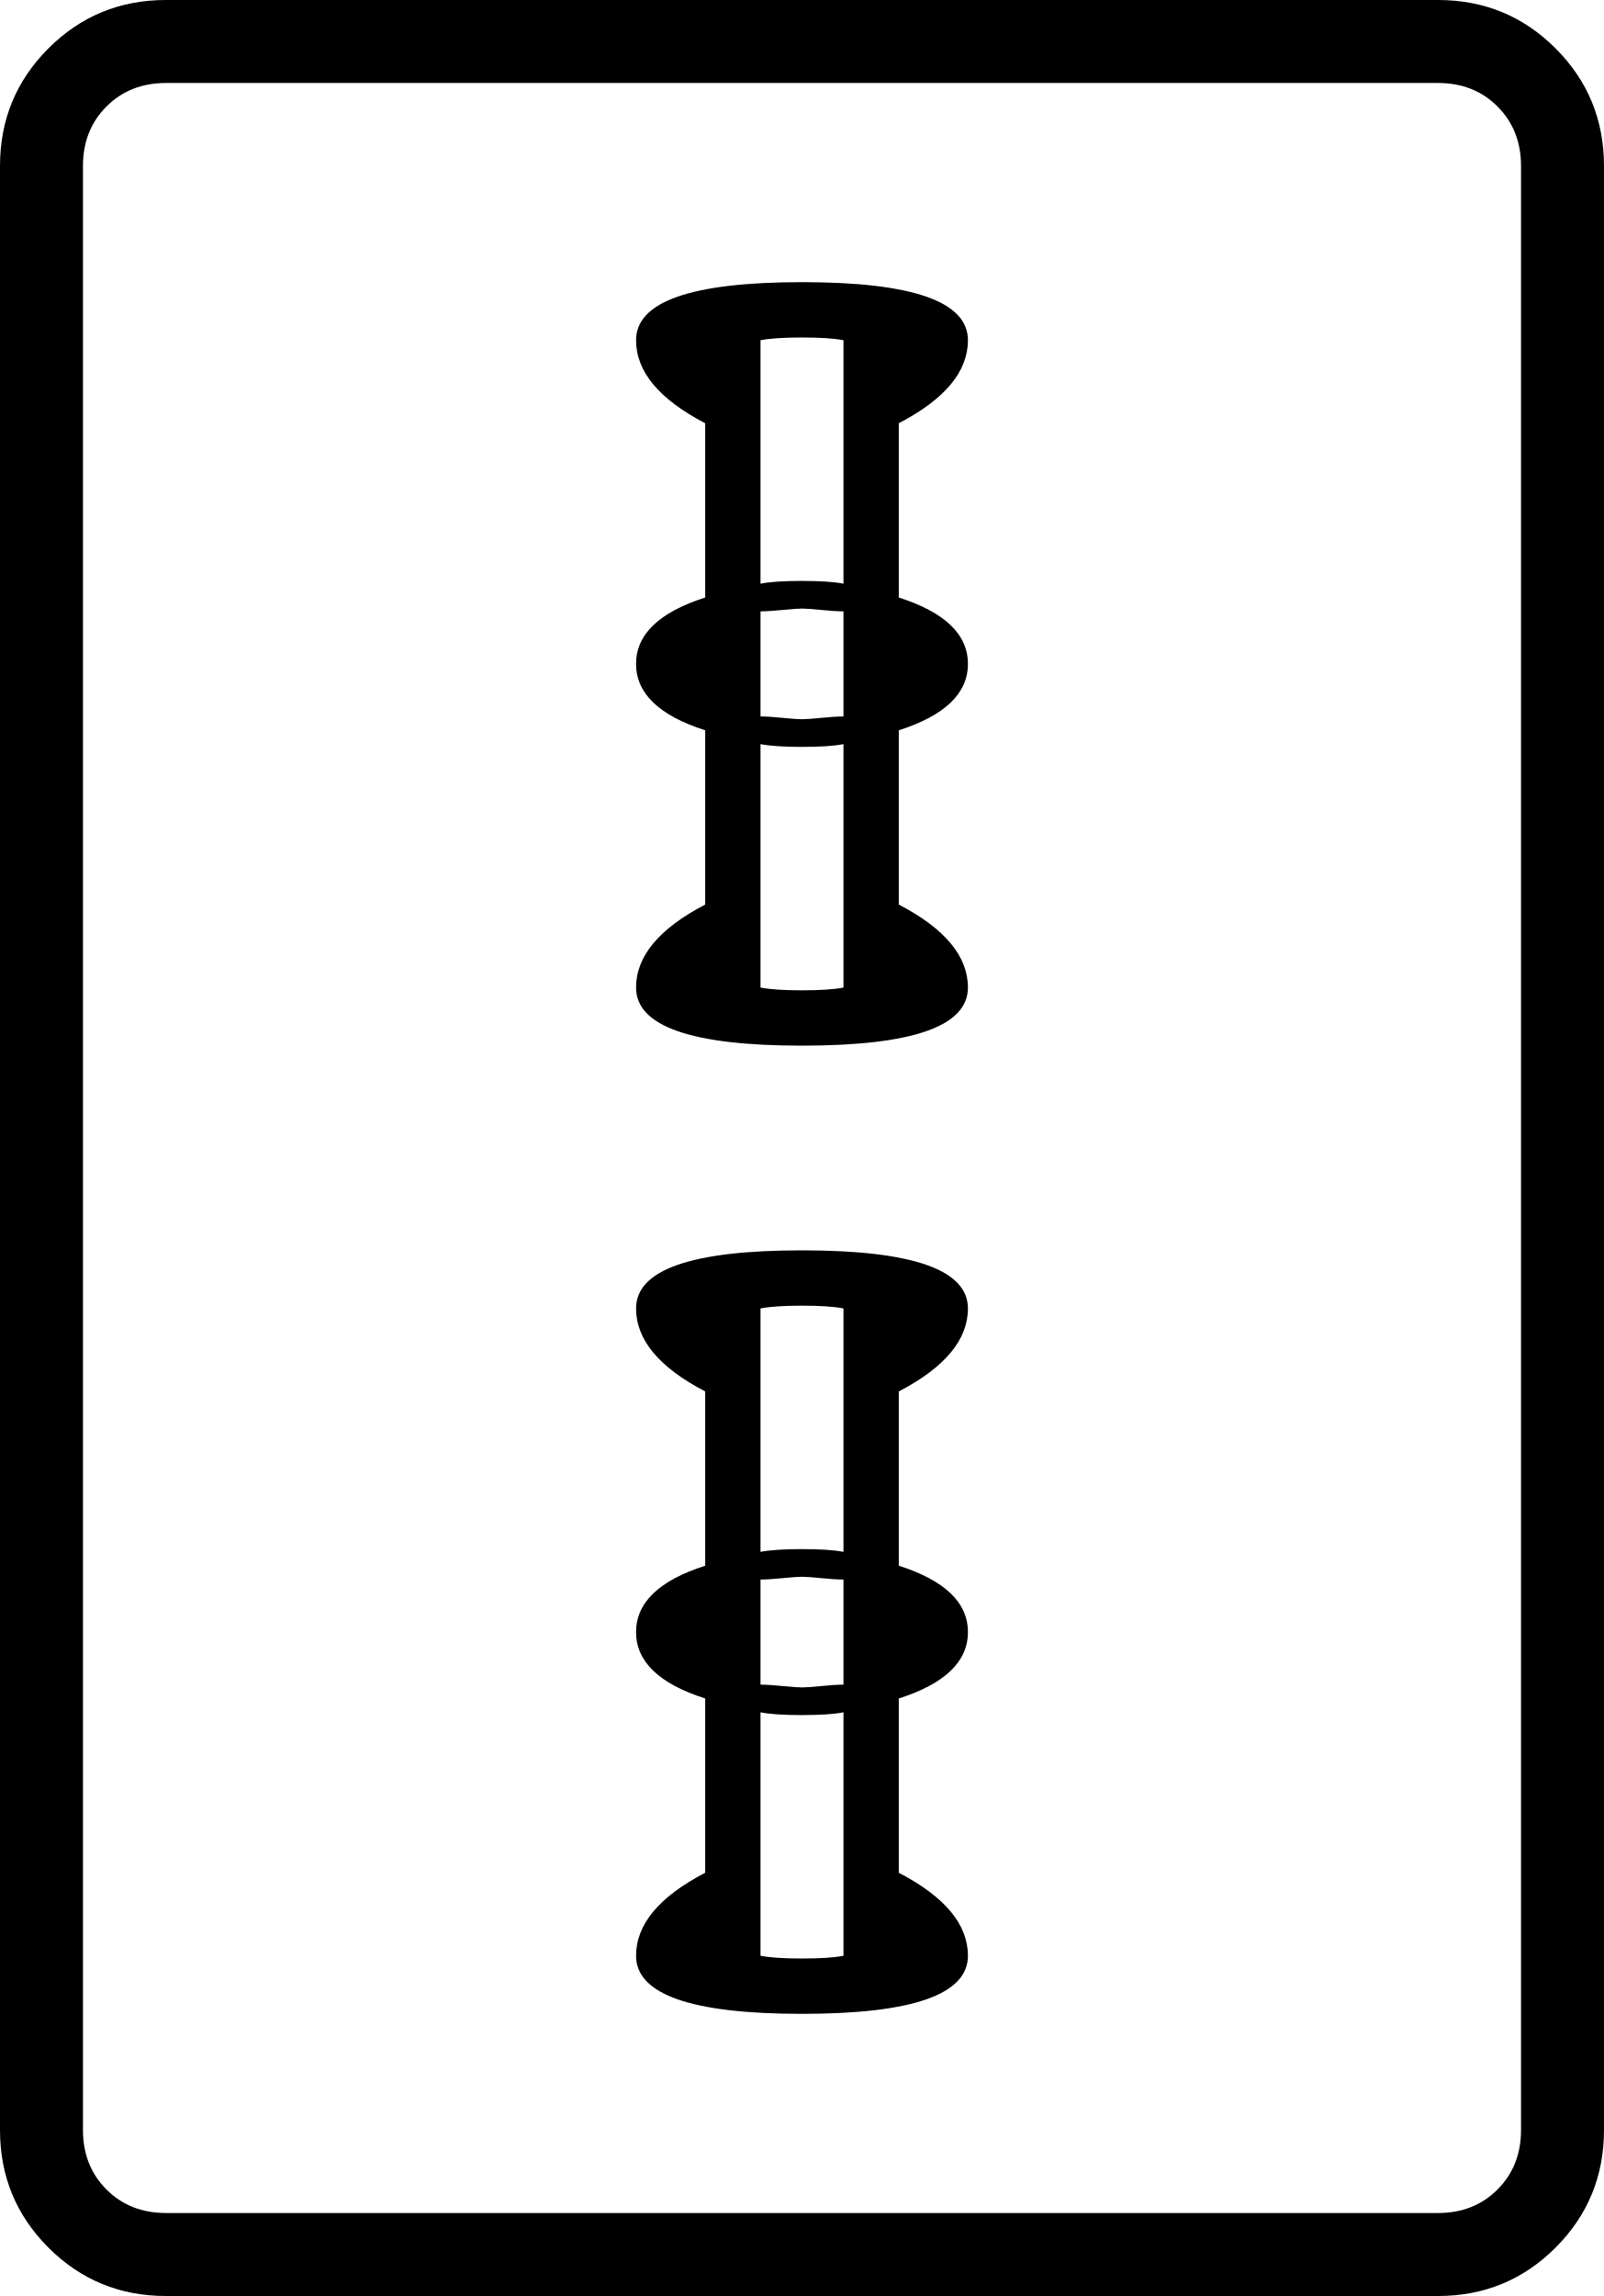
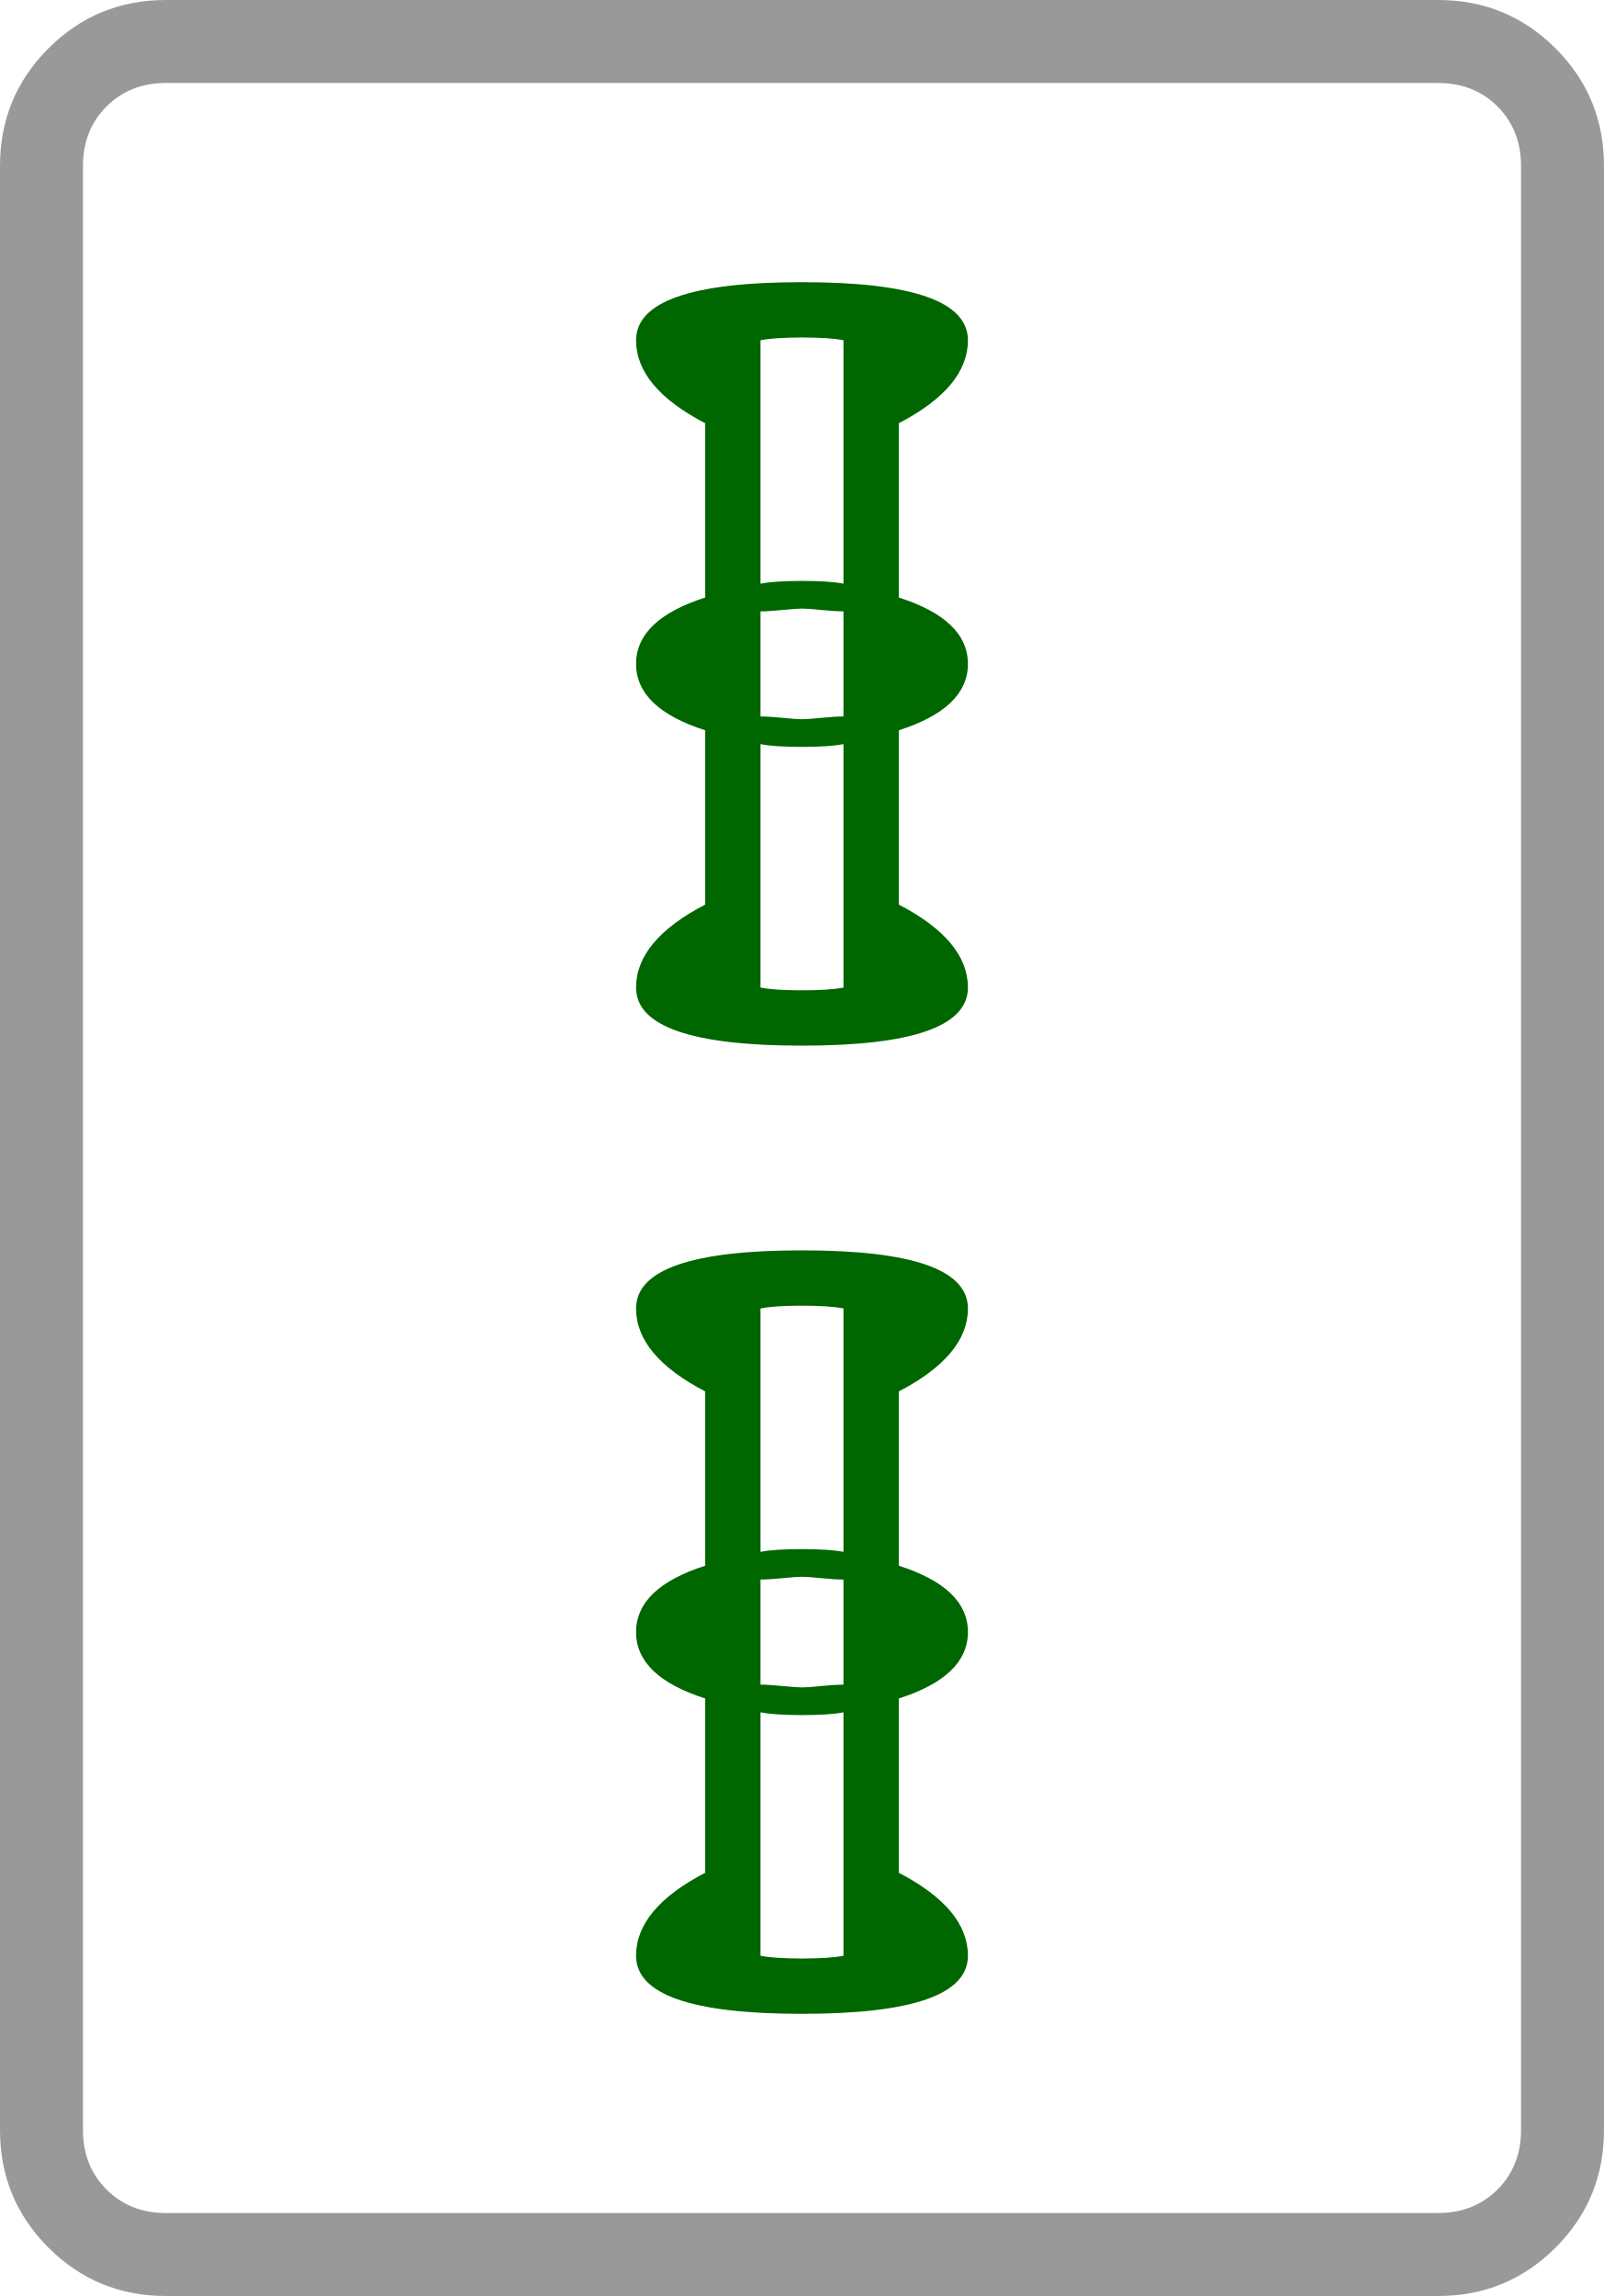
- <svg xmlns="http://www.w3.org/2000/svg" viewBox="30 -115 580 830">
-   <g>
-     <path d="M335 8v88q-5 -1 -15 -1t-15 1v-88q5 -1 15 -1t15 1zM305 242v-88q5 1 15 1t15 -1v88q-5 1 -15 1t-15 -1zM305 106q3 0 8 -0.5t7 -0.5t7 0.5t8 0.5v38q-3 0 -8 0.5t-7 0.5t-7 -0.5t-8 -0.5v-38zM260 242q0 21 60 21t60 -21q0 -17 -25 -30v-63q25 -8 25 -24t-25 -24v-63 q25 -13 25 -30q0 -21 -60 -21t-60 21q0 17 25 30v63q-25 8 -25 24t25 24v63q-25 13 -25 30zM335 358v88q-5 -1 -15 -1t-15 1v-88q5 -1 15 -1t15 1zM305 592v-88q5 1 15 1t15 -1v88q-5 1 -15 1t-15 -1zM550 685h-460q-13 0 -21.5 -8.5t-8.5 -21.5v-710q0 -13 8.5 -21.5 t21.5 -8.5h460q13 0 21.5 8.5t8.5 21.5v710q0 13 -8.5 21.5t-21.5 8.5zM610 655v-710q0 -25 -17.5 -42.5t-42.5 -17.5h-460q-25 0 -42.5 17.5t-17.5 42.5v710q0 25 17.5 42.5t42.5 17.5h460q25 0 42.5 -17.5t17.5 -42.5zM305 456q3 0 8 -0.5t7 -0.5t7 0.5t8 0.5v38 q-3 0 -8 0.5t-7 0.5t-7 -0.5t-8 -0.5v-38zM260 592q0 21 60 21t60 -21q0 -17 -25 -30v-63q25 -8 25 -24t-25 -24v-63q25 -13 25 -30q0 -21 -60 -21t-60 21q0 17 25 30v63q-25 8 -25 24t25 24v63q-25 13 -25 30z" />
-   </g>
+ <svg xmlns="http://www.w3.org/2000/svg" id="svg6227" version="1.1" viewBox="30 -115 580 830">
+   <defs id="defs6231" />
+   <path d="M 550,685 H 90 Q 77,685 68.5,676.5 60,668 60,655 V -55 Q 60,-68 68.5,-76.5 77,-85 90,-85 h 460 q 13,0 21.5,8.5 8.5,8.5 8.5,21.5 v 710 q 0,13 -8.5,21.5 Q 563,685 550,685 Z m 60,-30 V -55 Q 610,-80 592.5,-97.5 575,-115 550,-115 H 90 Q 65,-115 47.5,-97.5 30,-80 30,-55 v 710 q 0,25 17.5,42.5 Q 65,715 90,715 h 460 q 25,0 42.5,-17.5 Q 610,680 610,655 Z" style="fill:#999999;stroke:none;stroke-opacity:1;fill-opacity:1" id="path6248" />
+   <path d="m 335,8 v 88 q -5,-1 -15,-1 -10,0 -15,1 V 8 q 5,-1 15,-1 10,0 15,1 z m -30,234 v -88 q 5,1 15,1 10,0 15,-1 v 88 q -5,1 -15,1 -10,0 -15,-1 z m 0,-136 q 3,0 8,-0.5 5,-0.5 7,-0.5 2,0 7,0.5 5,0.5 8,0.5 v 38 q -3,0 -8,0.5 -5,0.5 -7,0.5 -2,0 -7,-0.5 -5,-0.5 -8,-0.5 z m -45,136 q 0,21 60,21 60,0 60,-21 0,-17 -25,-30 v -63 q 25,-8 25,-24 0,-16 -25,-24 V 38 q 25,-13 25,-30 0,-21 -60,-21 -60,0 -60,21 0,17 25,30 v 63 q -25,8 -25,24 0,16 25,24 v 63 q -25,13 -25,30 z m 75,116 v 88 q -5,-1 -15,-1 -10,0 -15,1 v -88 q 5,-1 15,-1 10,0 15,1 z m -30,234 v -88 q 5,1 15,1 10,0 15,-1 v 88 q -5,1 -15,1 -10,0 -15,-1 z m 0,-136 q 3,0 8,-0.5 5,-0.5 7,-0.5 2,0 7,0.5 5,0.5 8,0.5 v 38 q -3,0 -8,0.5 -5,0.5 -7,0.5 -2,0 -7,-0.5 -5,-0.5 -8,-0.5 z m -45,136 q 0,21 60,21 60,0 60,-21 0,-17 -25,-30 v -63 q 25,-8 25,-24 0,-16 -25,-24 v -63 q 25,-13 25,-30 0,-21 -60,-21 -60,0 -60,21 0,17 25,30 v 63 q -25,8 -25,24 0,16 25,24 v 63 q -25,13 -25,30 z" style="fill:#006600;stroke:none;stroke-opacity:1;fill-opacity:1" id="path6223" />
</svg>
